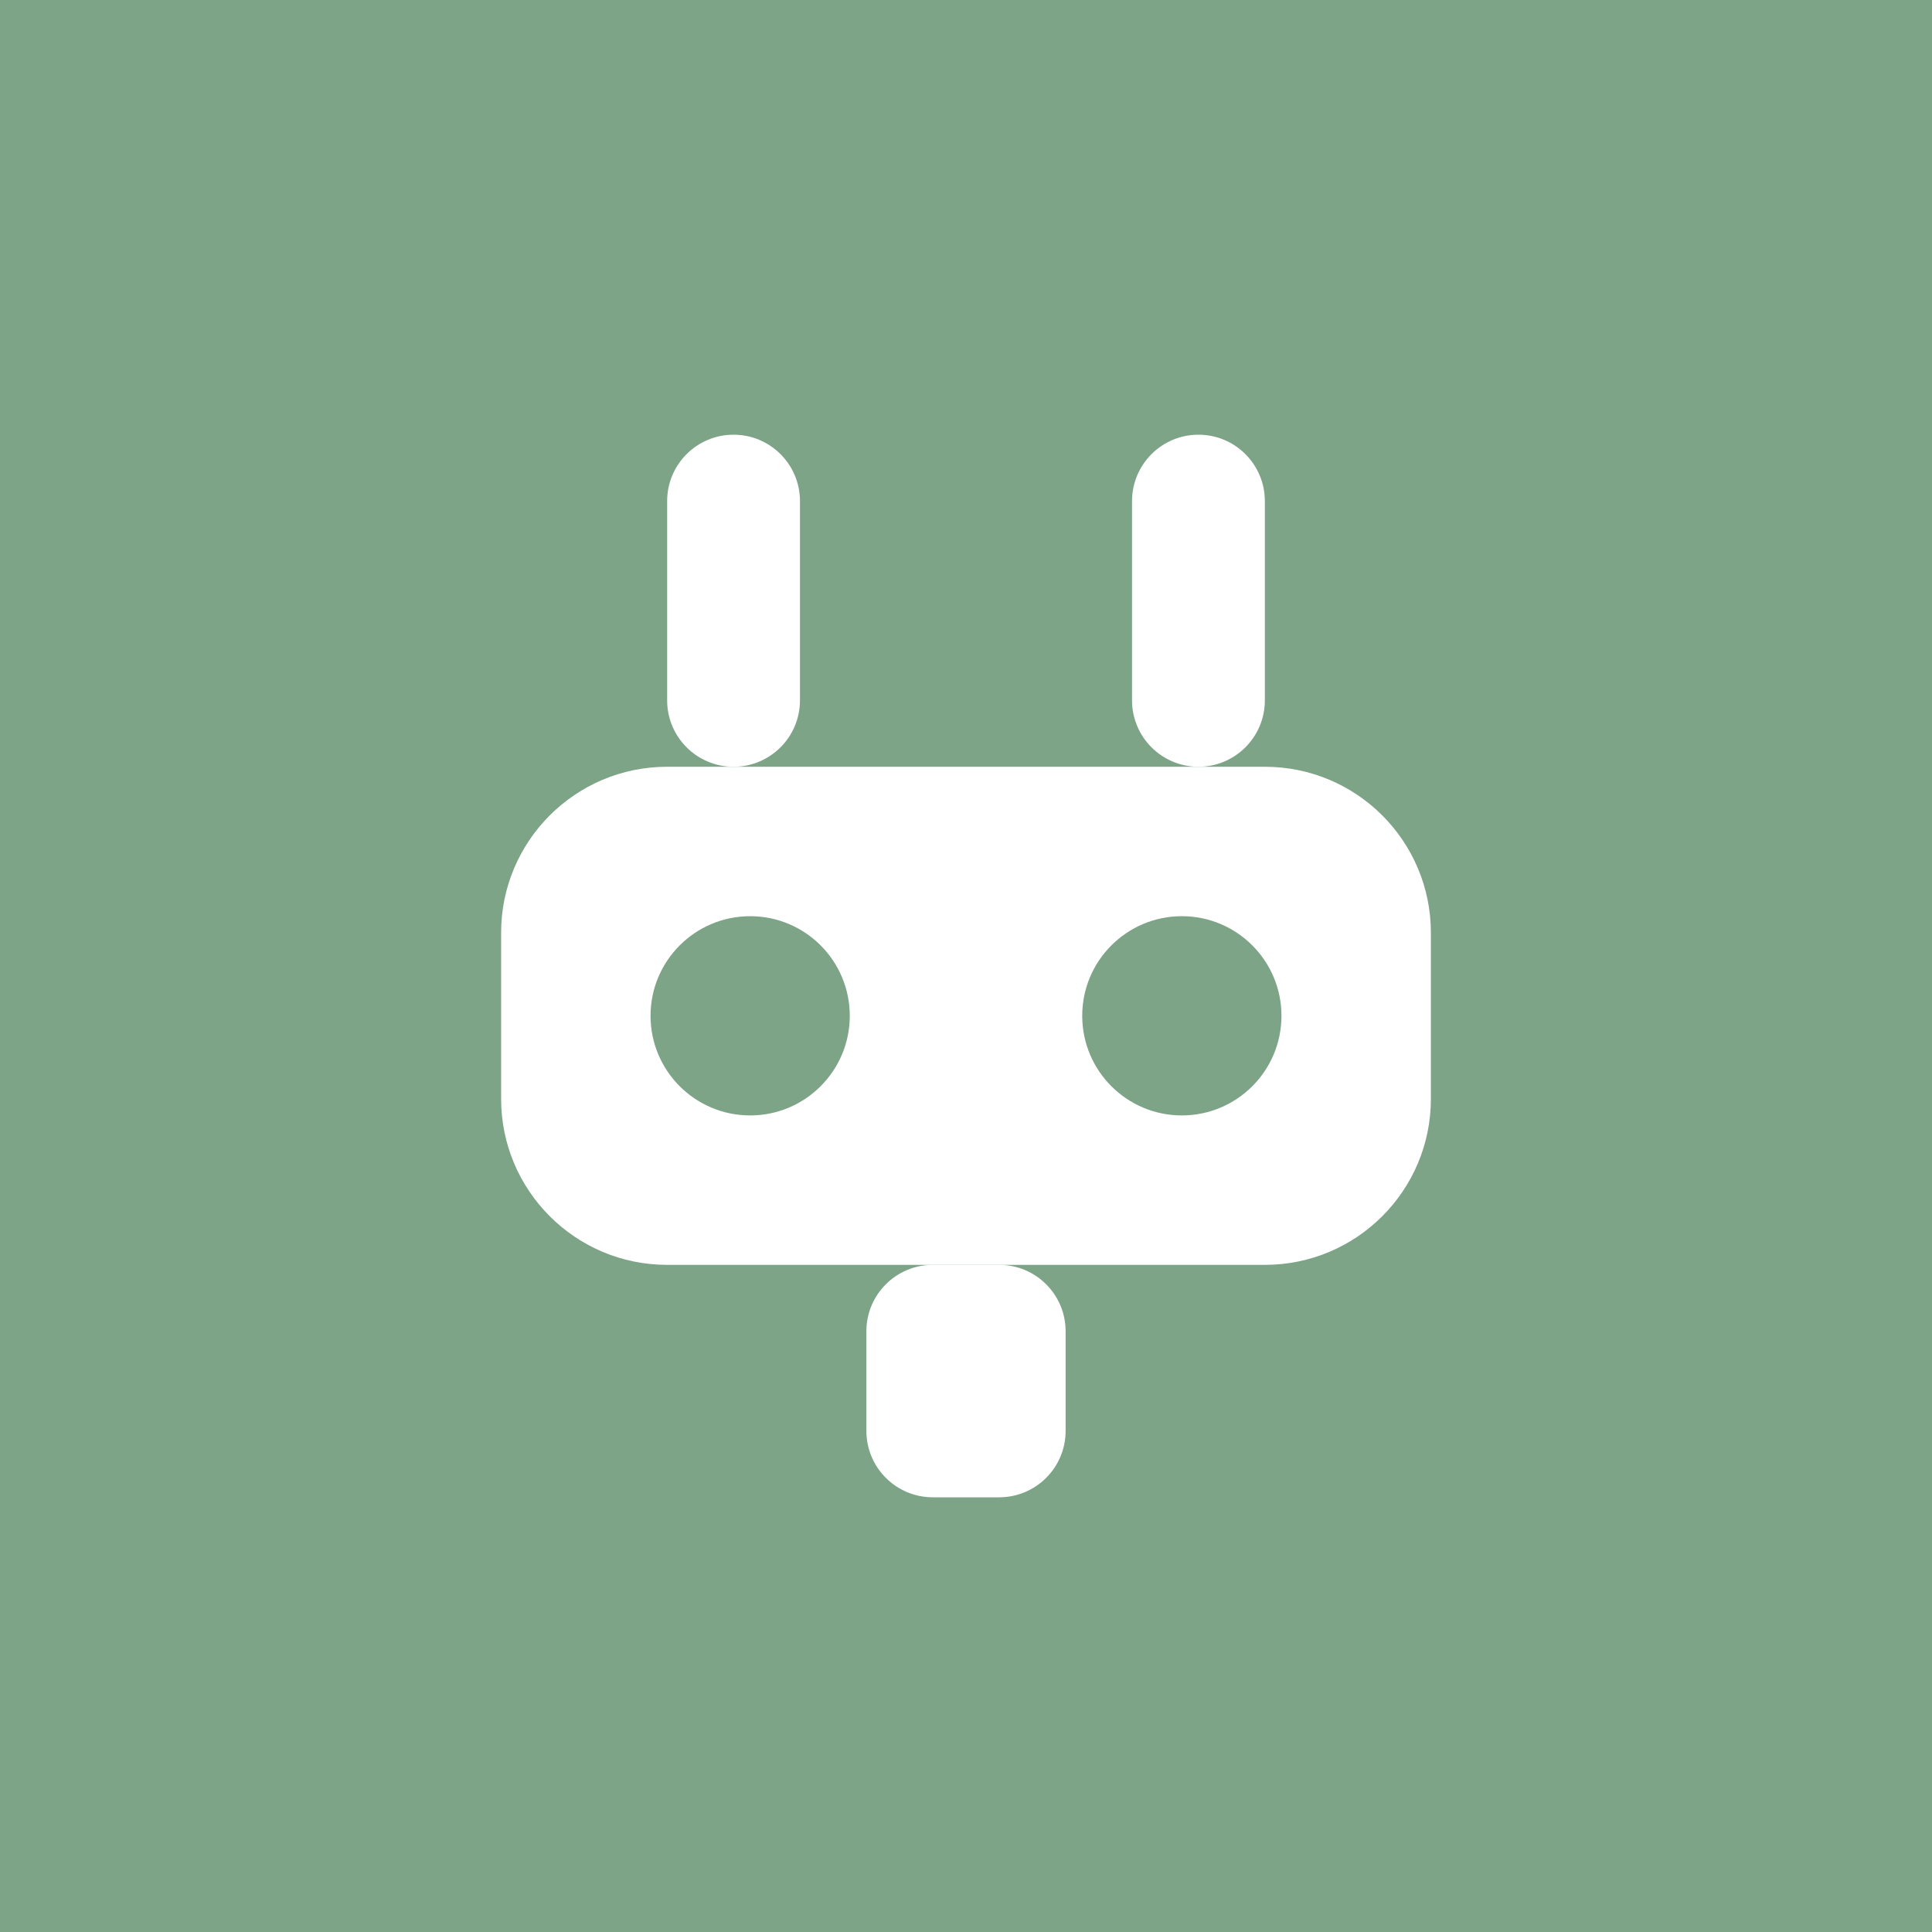
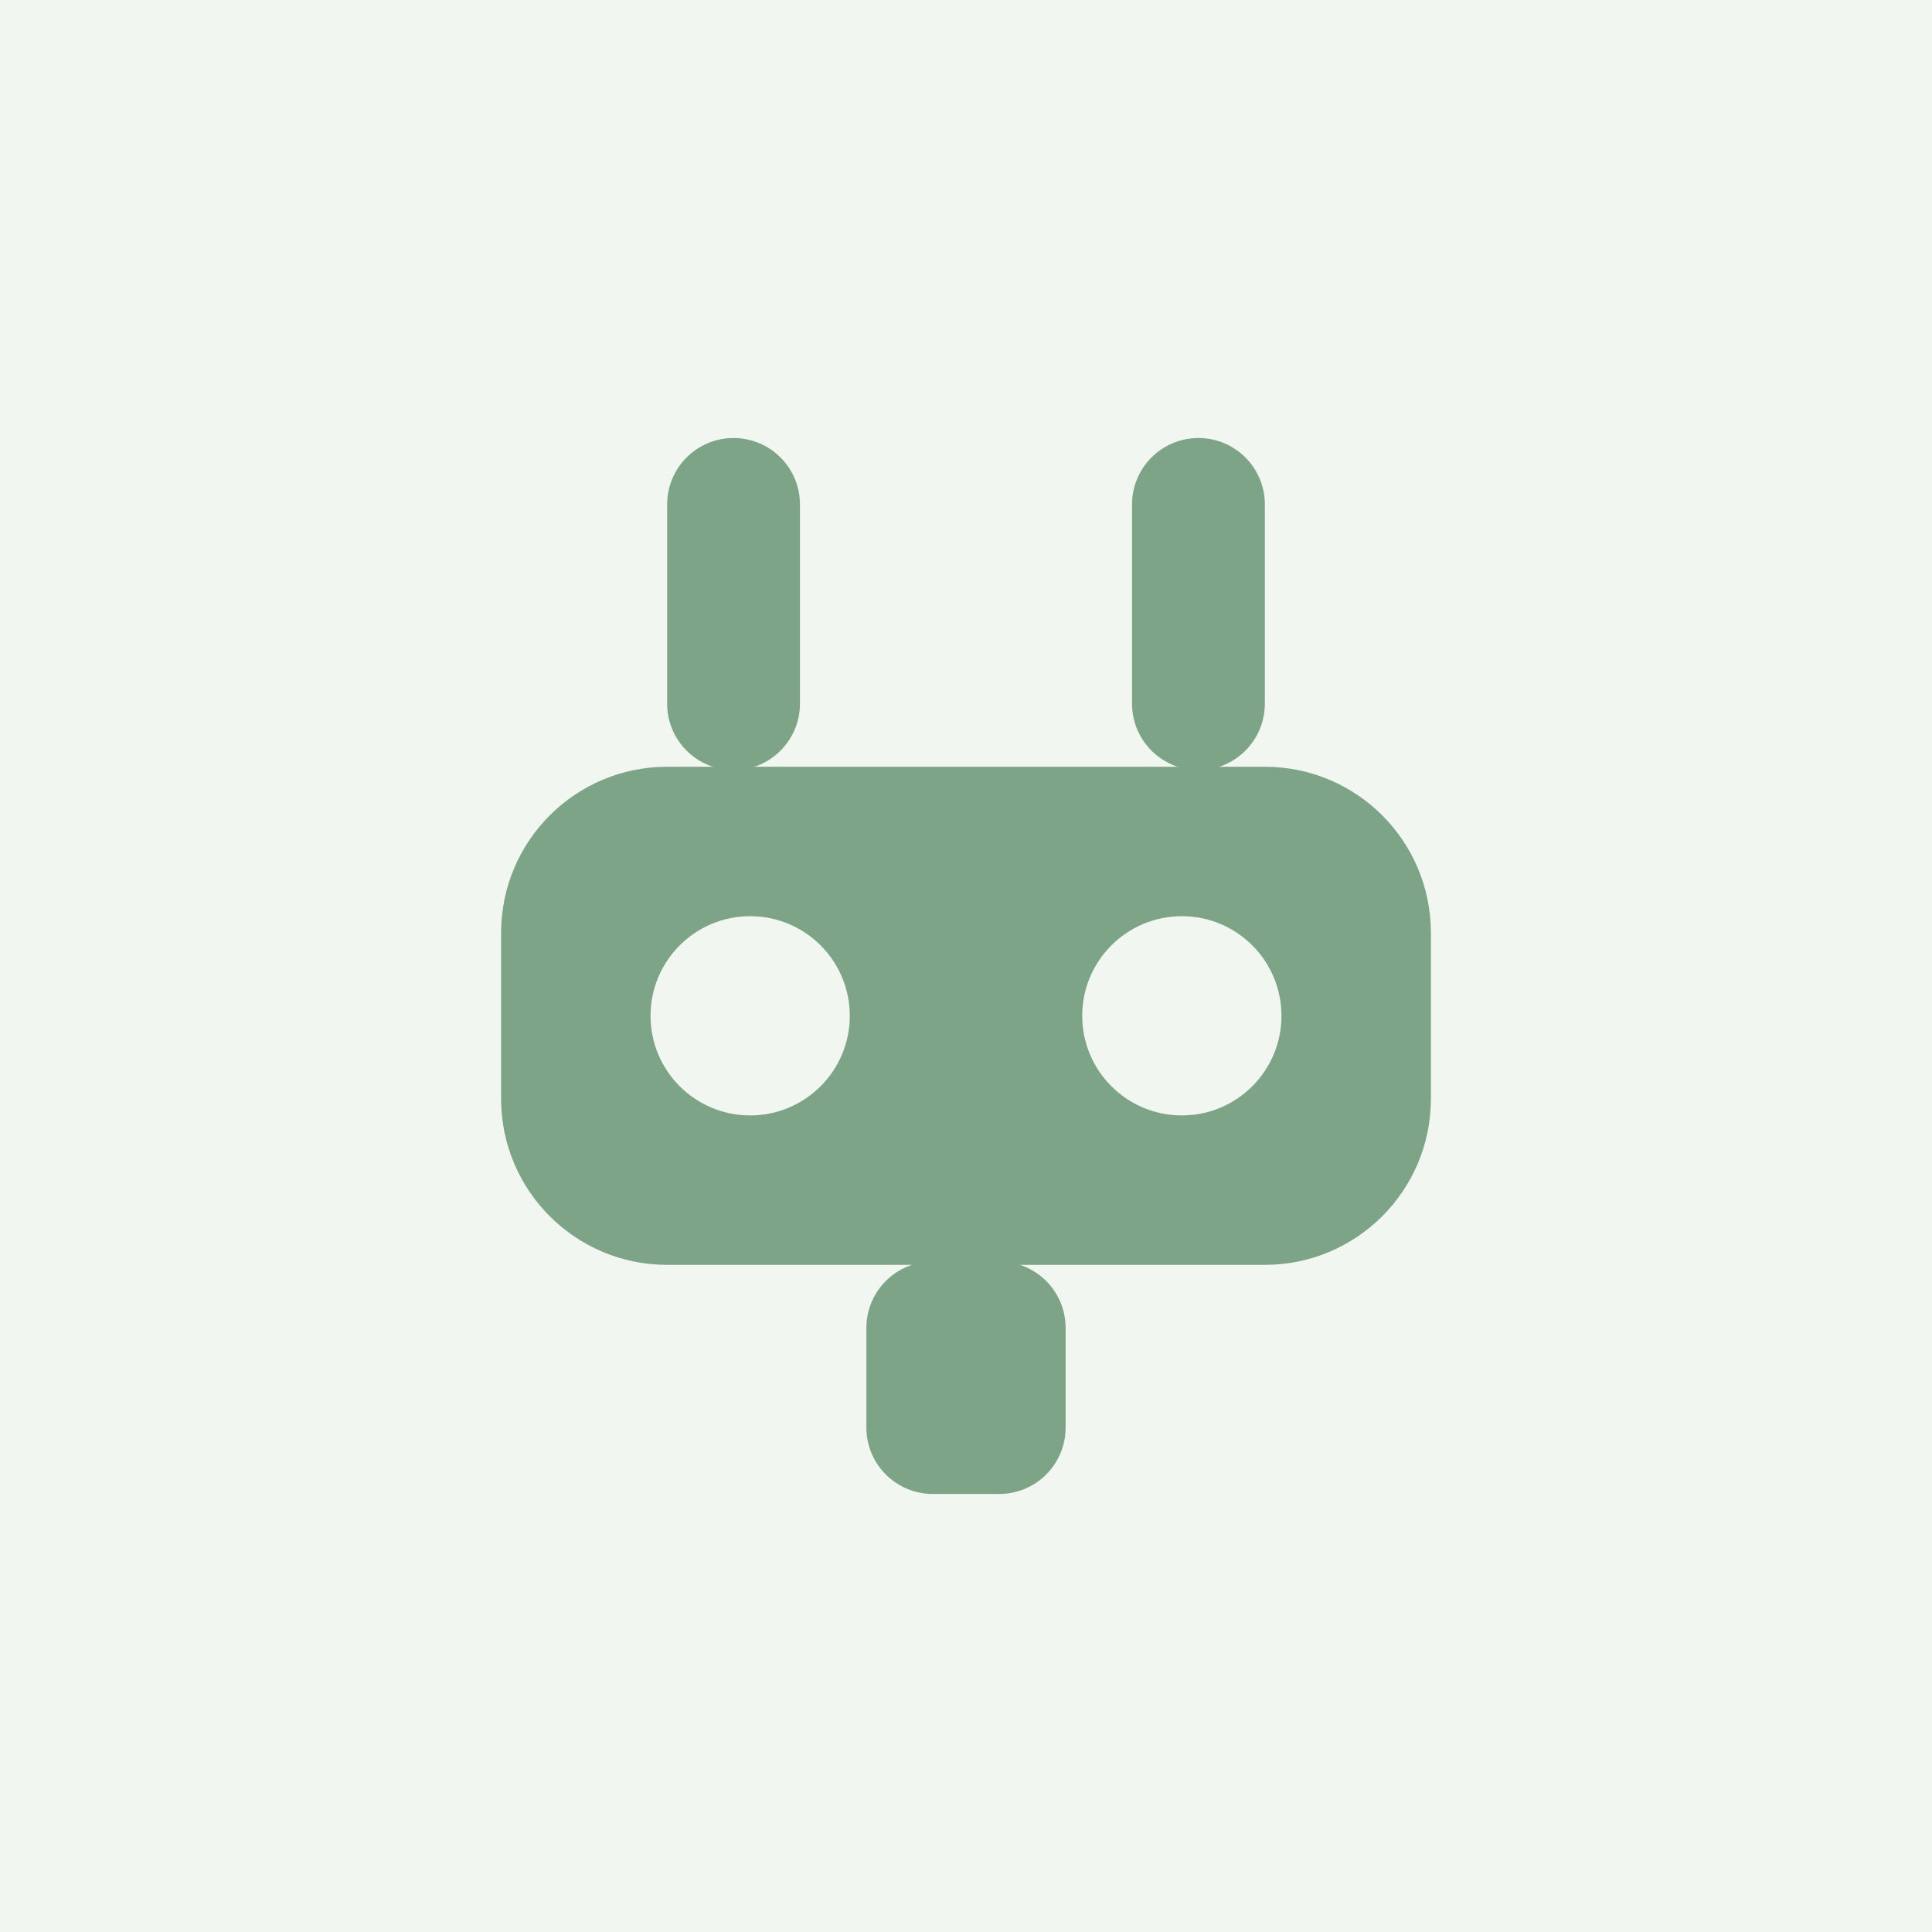
<svg xmlns="http://www.w3.org/2000/svg" viewBox="0 0 512 512">
-   <rect width="512" height="512" fill="#7DA487" />
-   <g transform="translate(256 256) scale(8.8) translate(-32 -25)" fill="#fff">
-     <rect x="23" y="9" width="4" height="10" rx="2" />
-     <rect x="37" y="9" width="4" height="10" rx="2" />
-     <rect x="18" y="19" width="28" height="15" rx="5" />
-     <rect x="29" y="34" width="6" height="7" rx="2" />
-     <circle cx="25.5" cy="26.5" r="3" fill="#7DA487" />
-     <circle cx="38.5" cy="26.5" r="3" fill="#7DA487" />
+   <rect width="512" height="512" fill="#f2f6f1" />
+   <g transform="translate(256 256) scale(8.8) translate(-32 -25)" fill="#7DA487">
+     <path fill-rule="evenodd" d="M23 19H41A5 5 0 0 1 46 24V29A5 5 0 0 1 41 34H23A5 5 0 0 1 18 29V24A5 5 0 0 1 23 19Z M25.5 23.5a3 3 0 1 0 0 6a3 3 0 1 0 0-6Z M38.5 23.5a3 3 0 1 0 0 6a3 3 0 1 0 0-6Z" />
+     <rect x="23" y="9.1" width="4" height="10" rx="2" />
+     <rect x="37" y="9.1" width="4" height="10" rx="2" />
+     <rect x="29" y="33.9" width="6" height="7" rx="2" />
  </g>
</svg>
